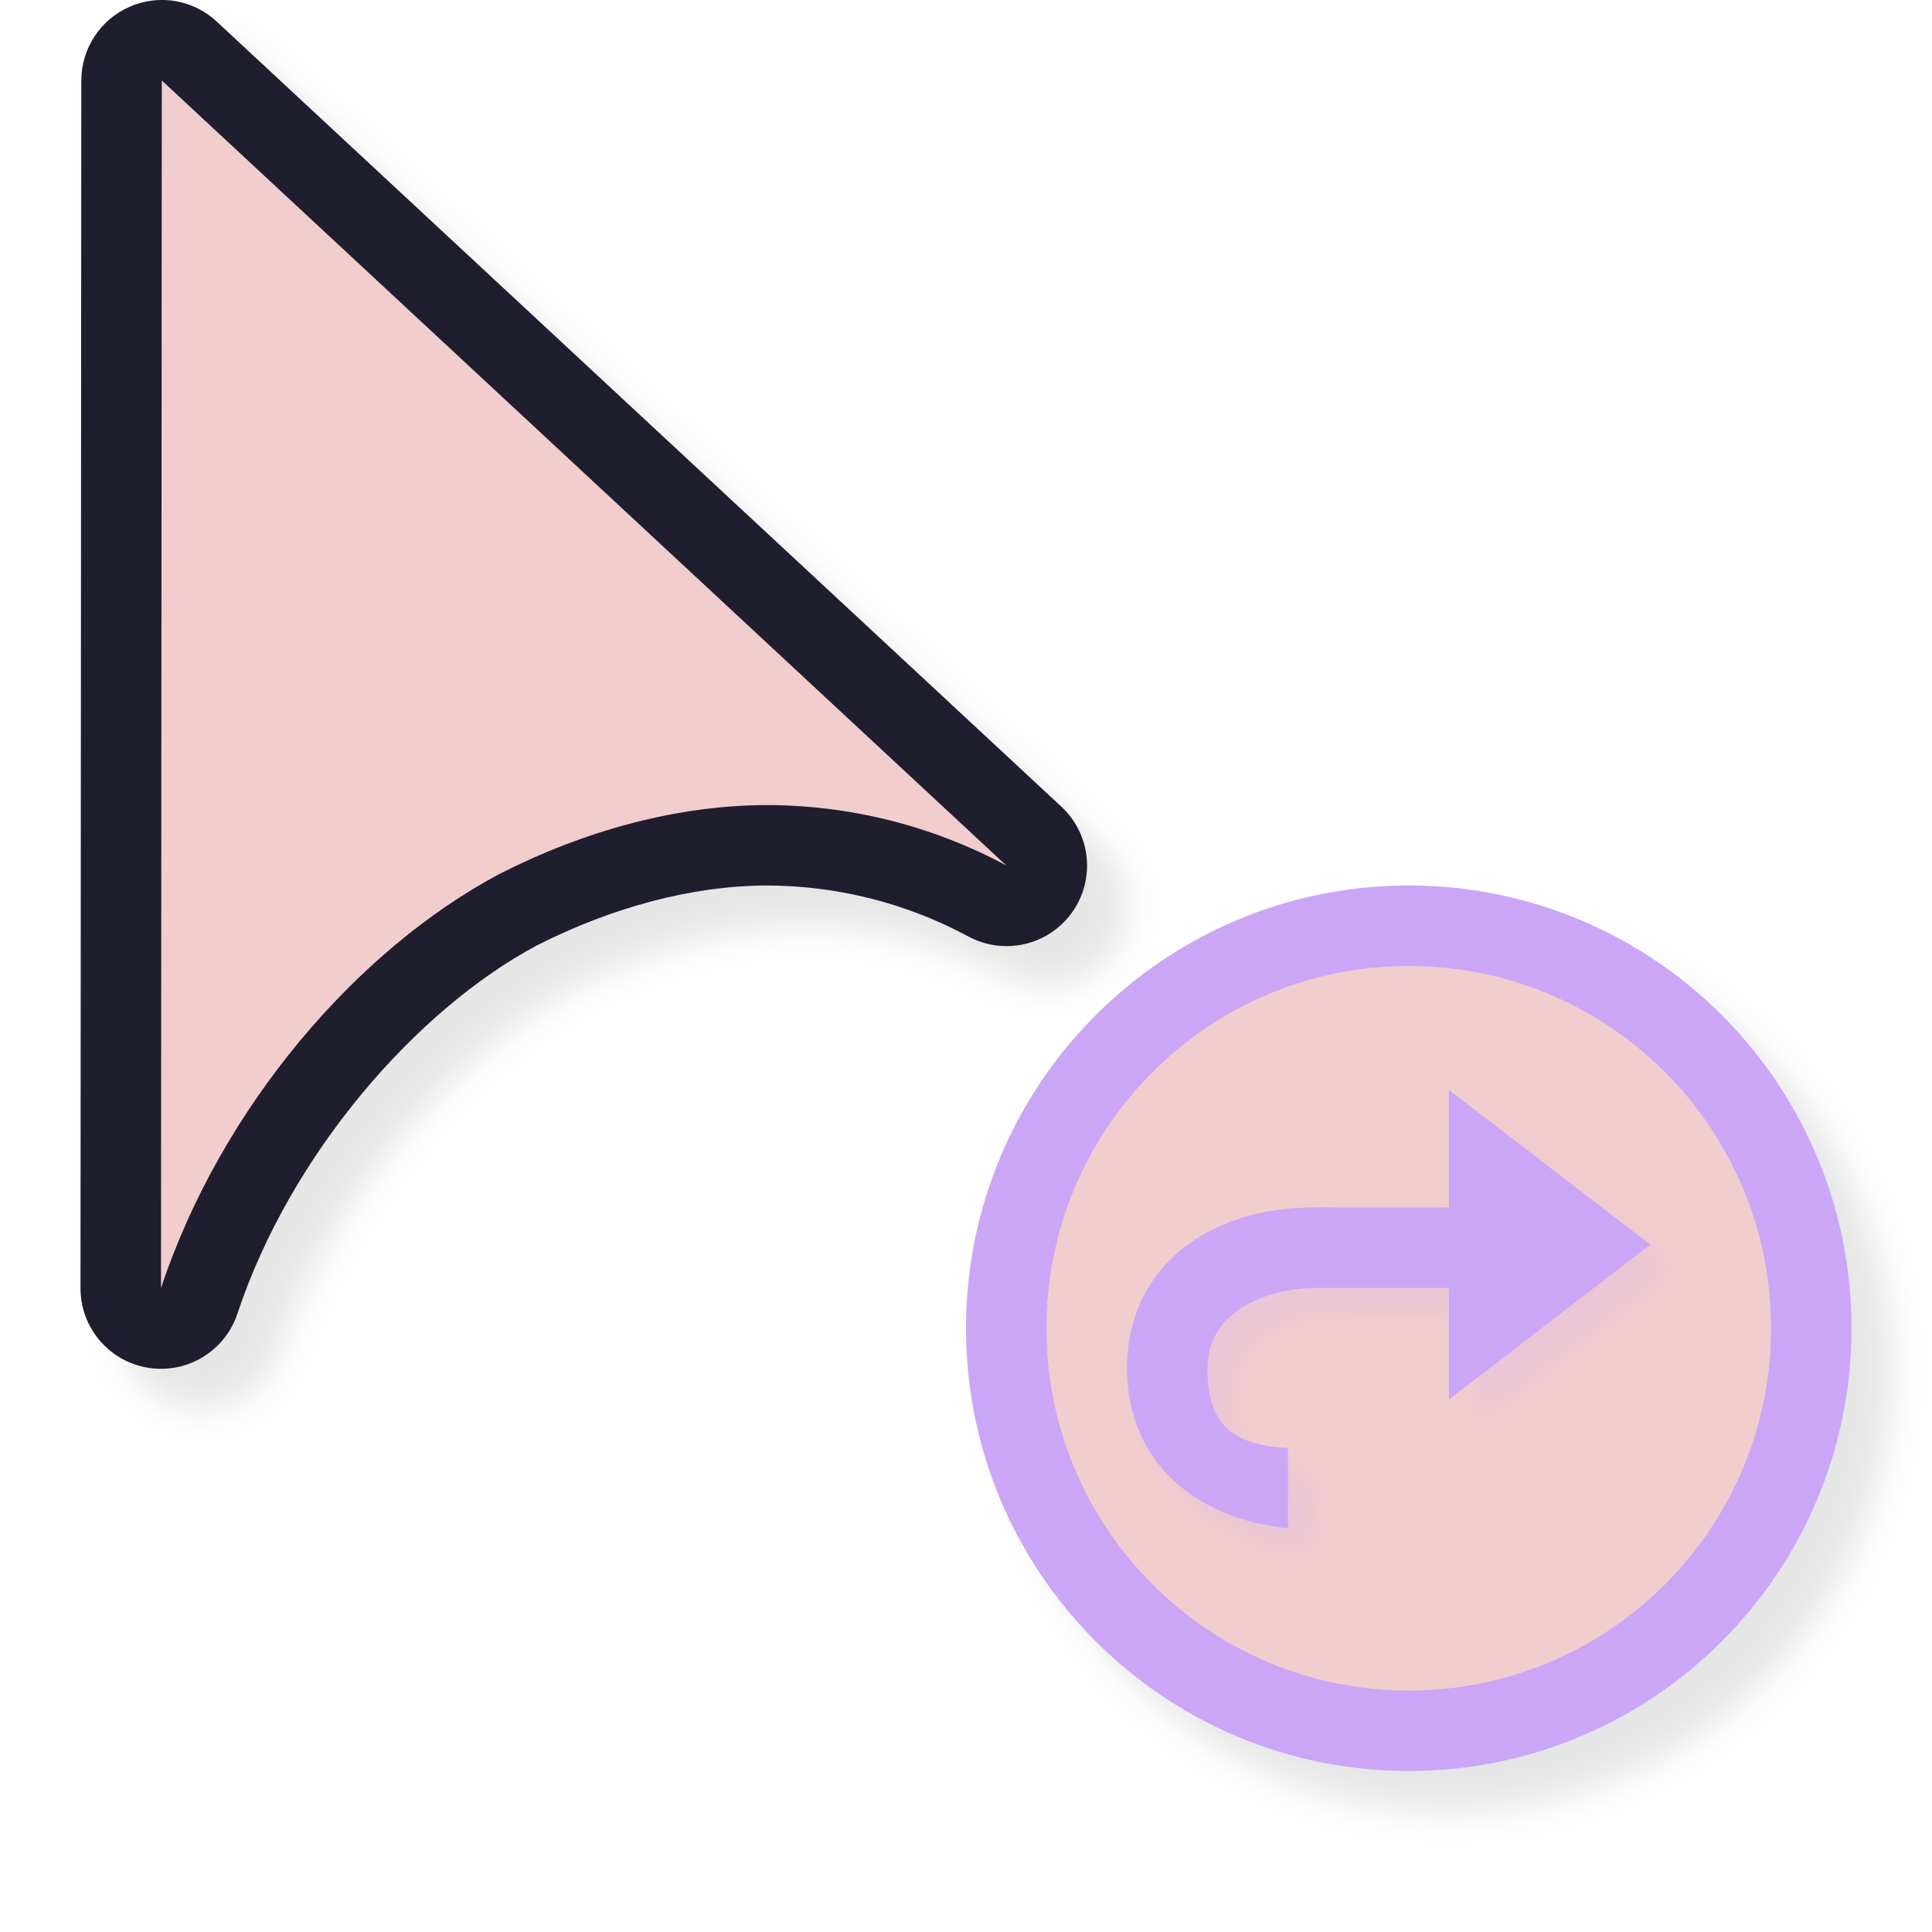
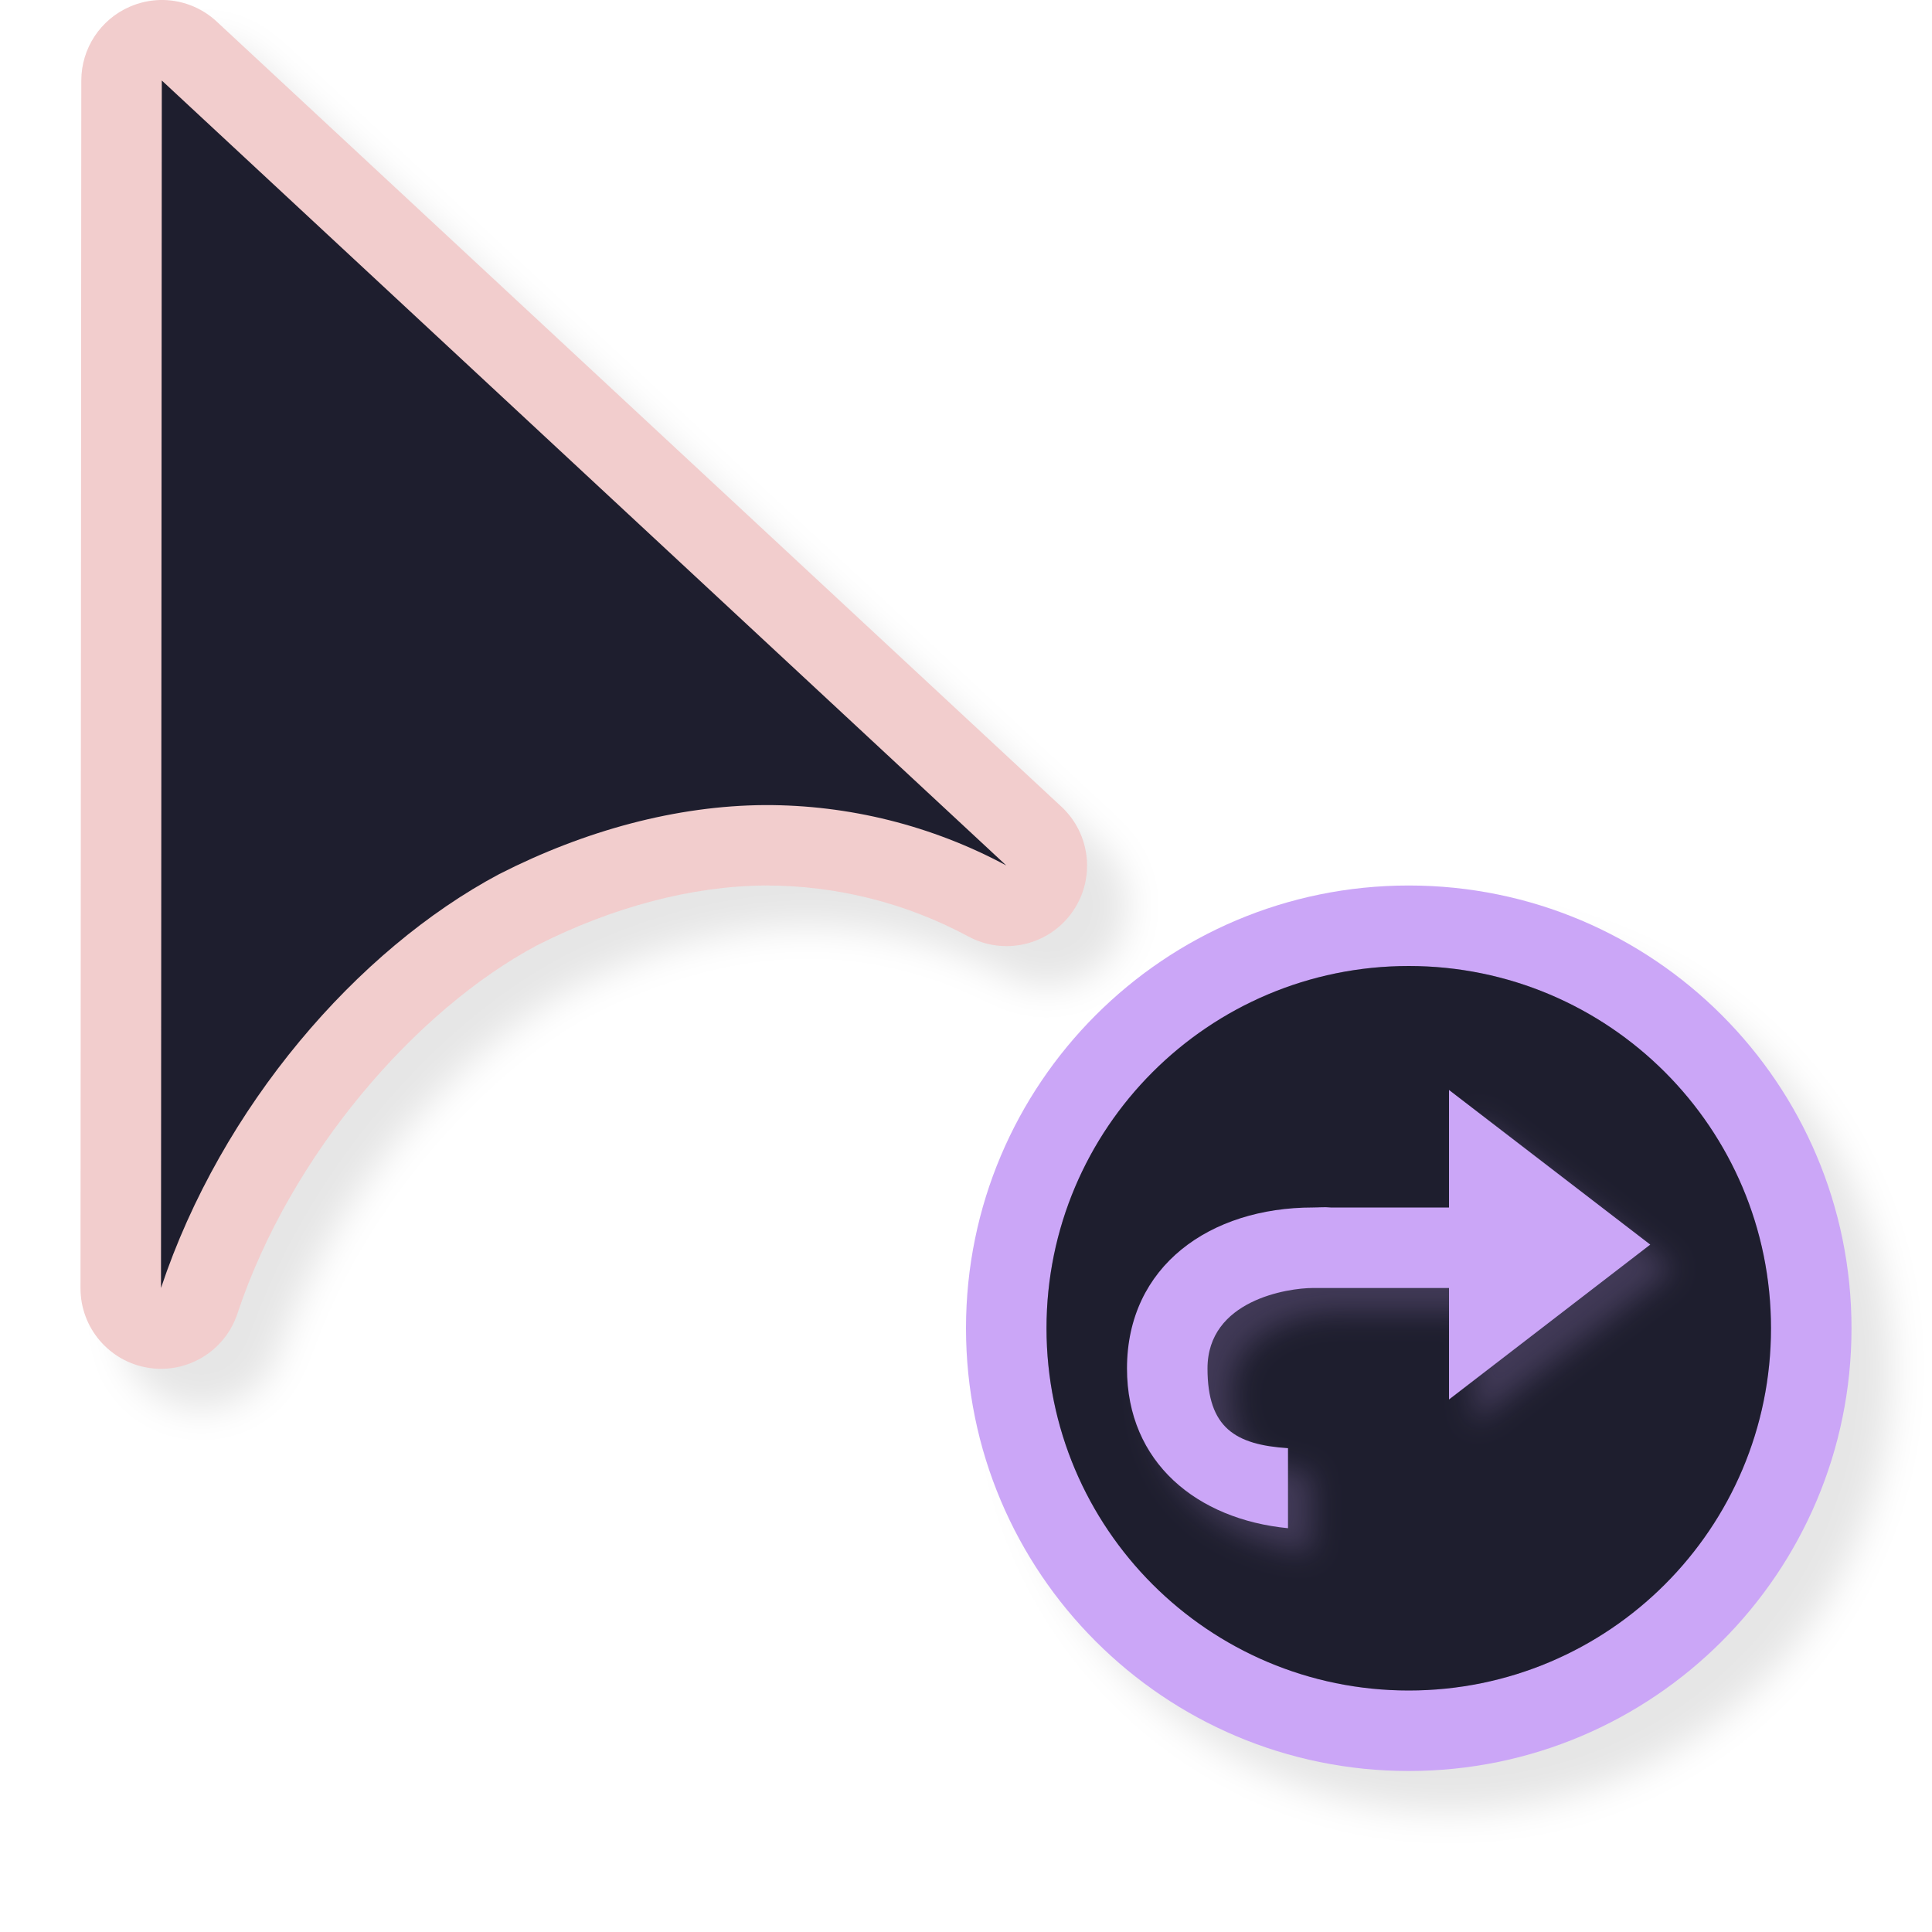
<svg xmlns="http://www.w3.org/2000/svg" width="24" height="24">
  <defs>
    <filter id="a" width="1.047" height="1.047" x="-.024" y="-.024" style="color-interpolation-filters:sRGB">
      <feGaussianBlur stdDeviation=".216" />
    </filter>
    <filter id="c" width="1.127" height="1.152" x="-.064" y="-.076" style="color-interpolation-filters:sRGB">
      <feGaussianBlur stdDeviation=".172" />
    </filter>
  </defs>
  <path d="M2.486.5a1 1 0 0 0-.375.084 1 1 0 0 0-.601.916l-.01 15a1 1 0 0 0 1.95.316c.661-1.985 2.225-3.774 3.716-4.57.941-.478 1.93-.74 2.84-.746a5.3 5.3 0 0 1 2.523.633 1 1 0 0 0 1.153-1.615L3.192.768A1 1 0 0 0 2.485.5M18 11.5a5.5 5.5 0 0 0-5.5 5.5 5.5 5.5 0 0 0 5.5 5.5 5.5 5.5 0 0 0 5.5-5.5 5.5 5.5 0 0 0-5.5-5.5" style="color:#000;fill:#000;fill-opacity:1;stroke-linecap:round;stroke-linejoin:round;-inkscape-stroke:none;opacity:.1;filter:url(#a)" />
-   <path d="M1.986 0a1 1 0 0 0-.375.084A1 1 0 0 0 1.01 1L1 16a1 1 0 0 0 1.95.316c.661-1.985 2.225-3.774 3.716-4.57.941-.478 1.93-.74 2.84-.746a5.3 5.3 0 0 1 2.523.633 1 1 0 0 0 1.153-1.615L2.692.268A1 1 0 0 0 1.985 0" style="color:#000;fill:#1e1e2e;stroke-linecap:round;stroke-linejoin:round;-inkscape-stroke:none;fill-opacity:1" />
+   <path d="M1.986 0a1 1 0 0 0-.375.084A1 1 0 0 0 1.01 1L1 16a1 1 0 0 0 1.95.316c.661-1.985 2.225-3.774 3.716-4.57.941-.478 1.93-.74 2.84-.746a5.3 5.3 0 0 1 2.523.633 1 1 0 0 0 1.153-1.615L2.692.268A1 1 0 0 0 1.985 0" style="color:#000;fill:#f2cdcd;stroke-linecap:round;stroke-linejoin:round;-inkscape-stroke:none;fill-opacity:1" />
  <path d="M23 16.5a5.5 5.5 0 0 1-5.5 5.5 5.5 5.5 0 0 1-5.5-5.5 5.5 5.5 0 0 1 5.5-5.5 5.5 5.5 0 0 1 5.5 5.5" style="fill:#cba6f7;fill-opacity:1;stroke:none;stroke-width:2;stroke-linecap:round;stroke-linejoin:round;stroke-miterlimit:4;stroke-dasharray:none;stroke-opacity:1" />
-   <path d="M22 16.5a4.5 4.5 0 0 1-4.5 4.5 4.5 4.5 0 0 1-4.5-4.5 4.5 4.5 0 0 1 4.5-4.5 4.5 4.5 0 0 1 4.5 4.5" style="fill:#f2cdcd;fill-opacity:1;stroke:none;stroke-width:1.636;stroke-linecap:round;stroke-linejoin:round;stroke-miterlimit:4;stroke-dasharray:none;stroke-opacity:1" />
-   <path d="M22 16.5a4.5 4.5 0 0 1-4.5 4.5 4.5 4.5 0 0 1-4.5-4.5 4.5 4.5 0 0 1 4.5-4.5 4.5 4.5 0 0 1 4.5 4.5" style="opacity:.2;fill:#f2cdcd;fill-opacity:1;stroke:none;stroke-width:1.636;stroke-linecap:round;stroke-linejoin:round;stroke-miterlimit:4;stroke-dasharray:none;stroke-opacity:1" />
-   <path d="M2.01 1 2 16c.75-2.25 2.435-4.202 4.202-5.142 1.065-.543 2.203-.85 3.298-.857a6.3 6.3 0 0 1 3 .75z" style="fill:#f2cdcd;fill-opacity:1;stroke:none;stroke-width:1.259;stroke-linecap:round;stroke-linejoin:round;stroke-miterlimit:4;stroke-dasharray:none;stroke-opacity:1" />
+   <path d="M22 16.5a4.5 4.5 0 0 1-4.5 4.5 4.5 4.5 0 0 1-4.5-4.5 4.5 4.5 0 0 1 4.5-4.5 4.5 4.5 0 0 1 4.5 4.5" style="fill:#1e1e2e;fill-opacity:1;stroke:none;stroke-width:1.636;stroke-linecap:round;stroke-linejoin:round;stroke-miterlimit:4;stroke-dasharray:none;stroke-opacity:1" />
+   <path d="M22 16.5a4.5 4.5 0 0 1-4.5 4.5 4.5 4.5 0 0 1-4.5-4.5 4.5 4.5 0 0 1 4.5-4.5 4.5 4.5 0 0 1 4.5 4.5" style="opacity:.2;fill:#1e1e2e;fill-opacity:1;stroke:none;stroke-width:1.636;stroke-linecap:round;stroke-linejoin:round;stroke-miterlimit:4;stroke-dasharray:none;stroke-opacity:1" />
+   <path d="M2.01 1 2 16c.75-2.25 2.435-4.202 4.202-5.142 1.065-.543 2.203-.85 3.298-.857a6.3 6.3 0 0 1 3 .75z" style="fill:#1e1e2e;fill-opacity:1;stroke:none;stroke-width:1.259;stroke-linecap:round;stroke-linejoin:round;stroke-miterlimit:4;stroke-dasharray:none;stroke-opacity:1" />
  <path d="M18.3 13.839v1.46h-1.47c-.075-.007-.147.002-.221 0-1.275 0-2.309.726-2.309 2 0 1.17.872 1.875 2 1.985v-.994c-.652-.043-1-.25-1-.99 0-.85 1-1 1.309-1H18.3v1.384l2.5-1.923z" style="opacity:.2;fill:#cba6f7;fill-opacity:1;fill-rule:evenodd;stroke-width:.769;filter:url(#c)" />
  <path d="M18 13.54V15h-1.47c-.075-.008-.147 0-.221 0-1.275 0-2.309.725-2.309 2 0 1.17.872 1.874 2 1.984v-.994c-.652-.043-1-.25-1-.99 0-.85 1-1 1.309-1H18v1.385l2.5-1.924z" style="fill:#cba6f7;fill-opacity:1;fill-rule:evenodd;stroke-width:.769" />
</svg>
